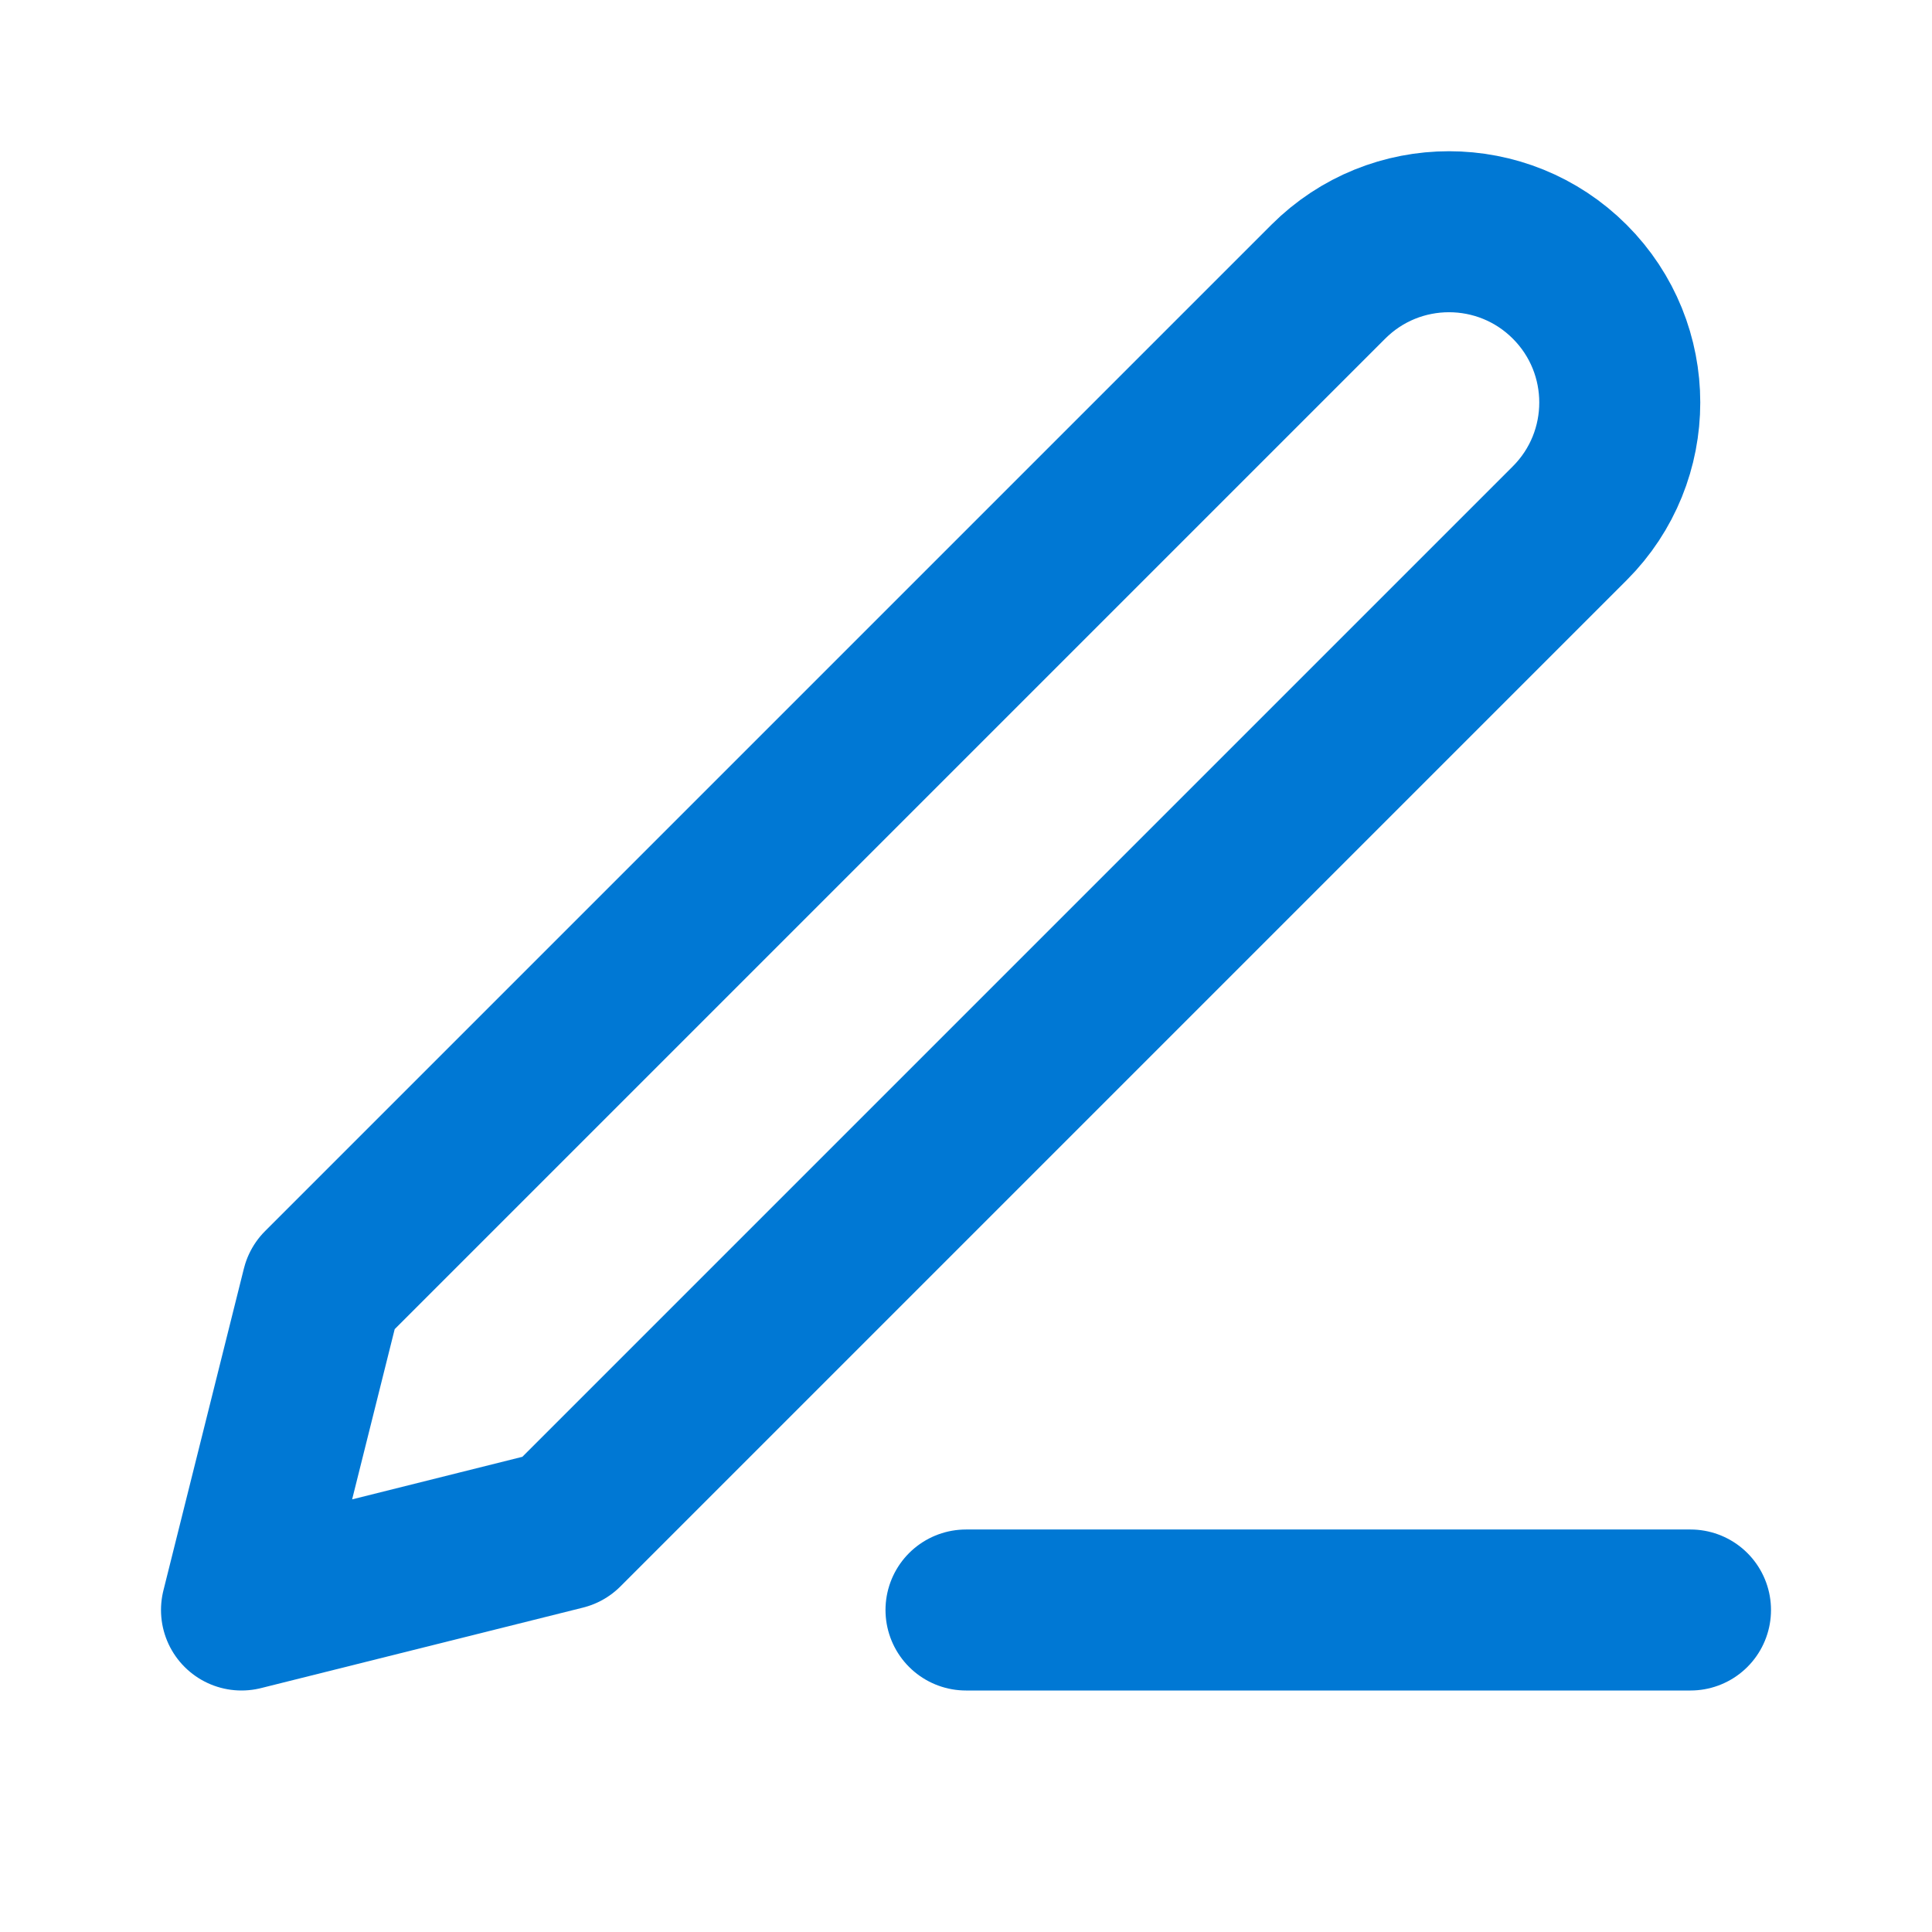
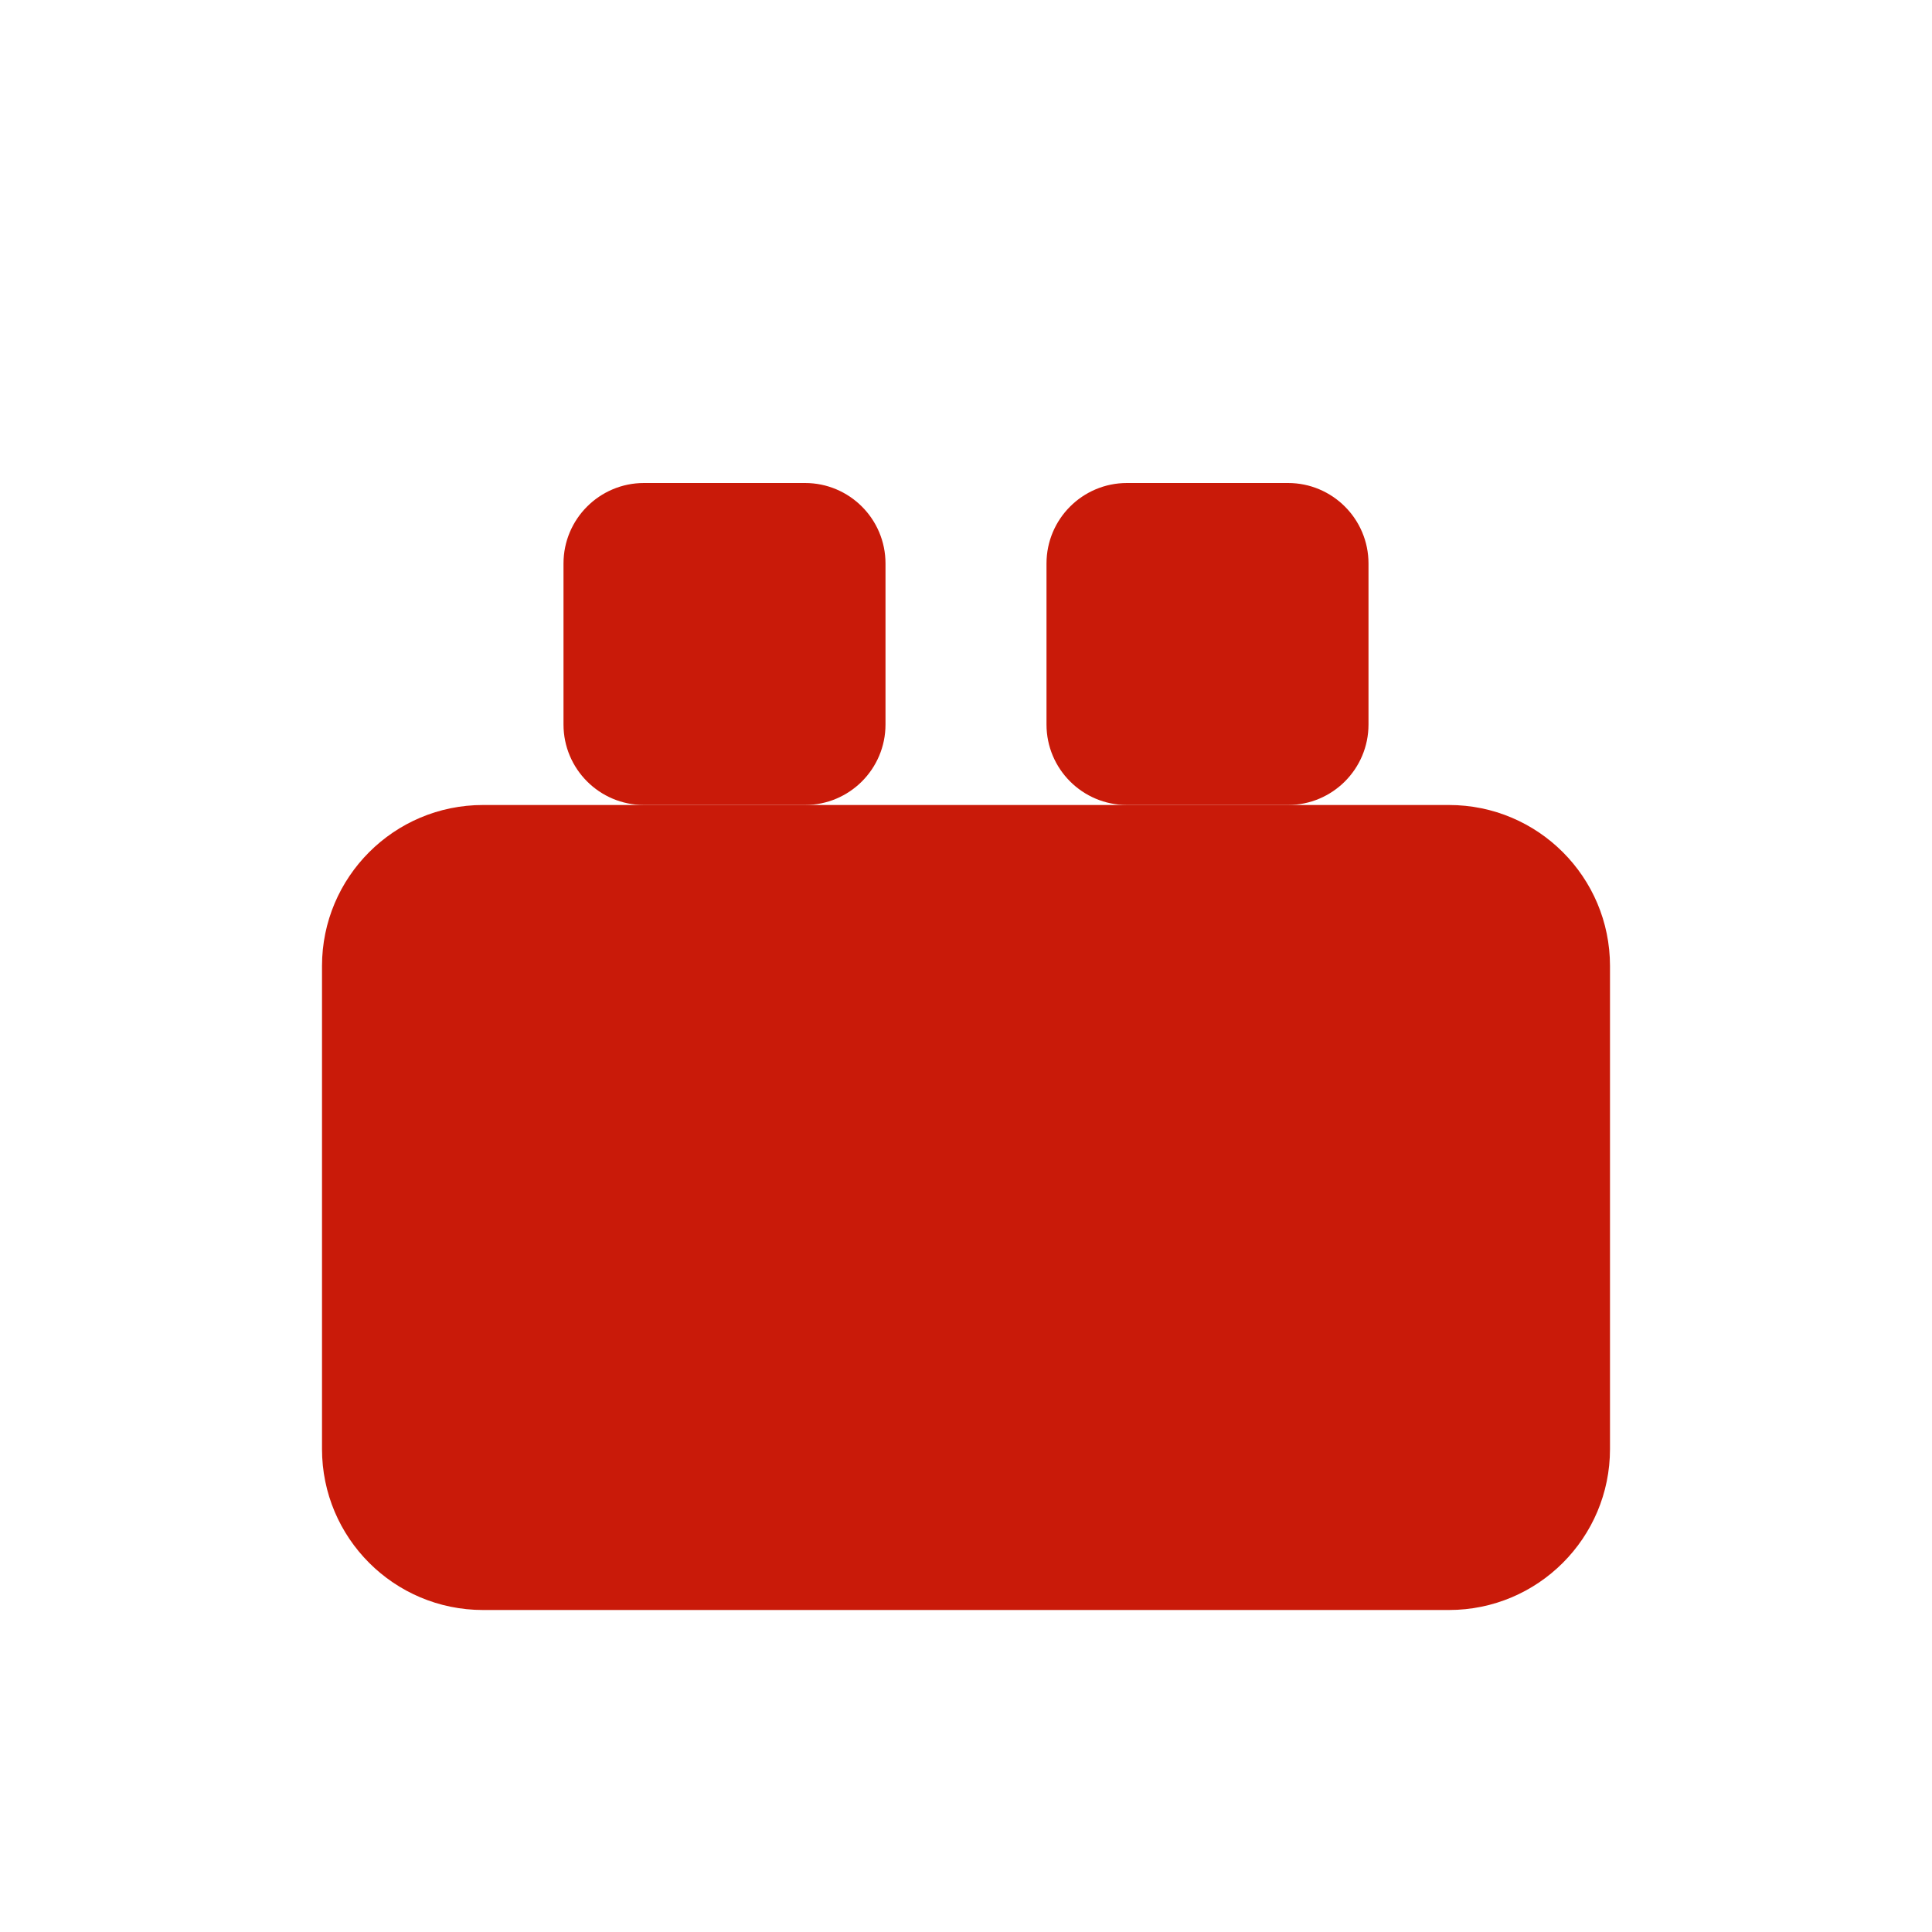
- <svg xmlns="http://www.w3.org/2000/svg" viewBox="0 0 24 24" fill="none" stroke="#0078d4" stroke-width="2" stroke-linecap="round" stroke-linejoin="round">
-   <path d="M12 20h9" />
-   <path d="M16.5 3.5a2.121 2.121 0 0 1 3 3L7 19l-4 1 1-4L16.5 3.5z" />
+ <svg xmlns="http://www.w3.org/2000/svg" viewBox="0 0 24 24" fill="#C91A09">
+   <rect x="4" y="10" width="16" height="10" rx="2" />
+   <rect x="7" y="6" width="4" height="4" rx="1" />
+   <rect x="13" y="6" width="4" height="4" rx="1" />
</svg>
